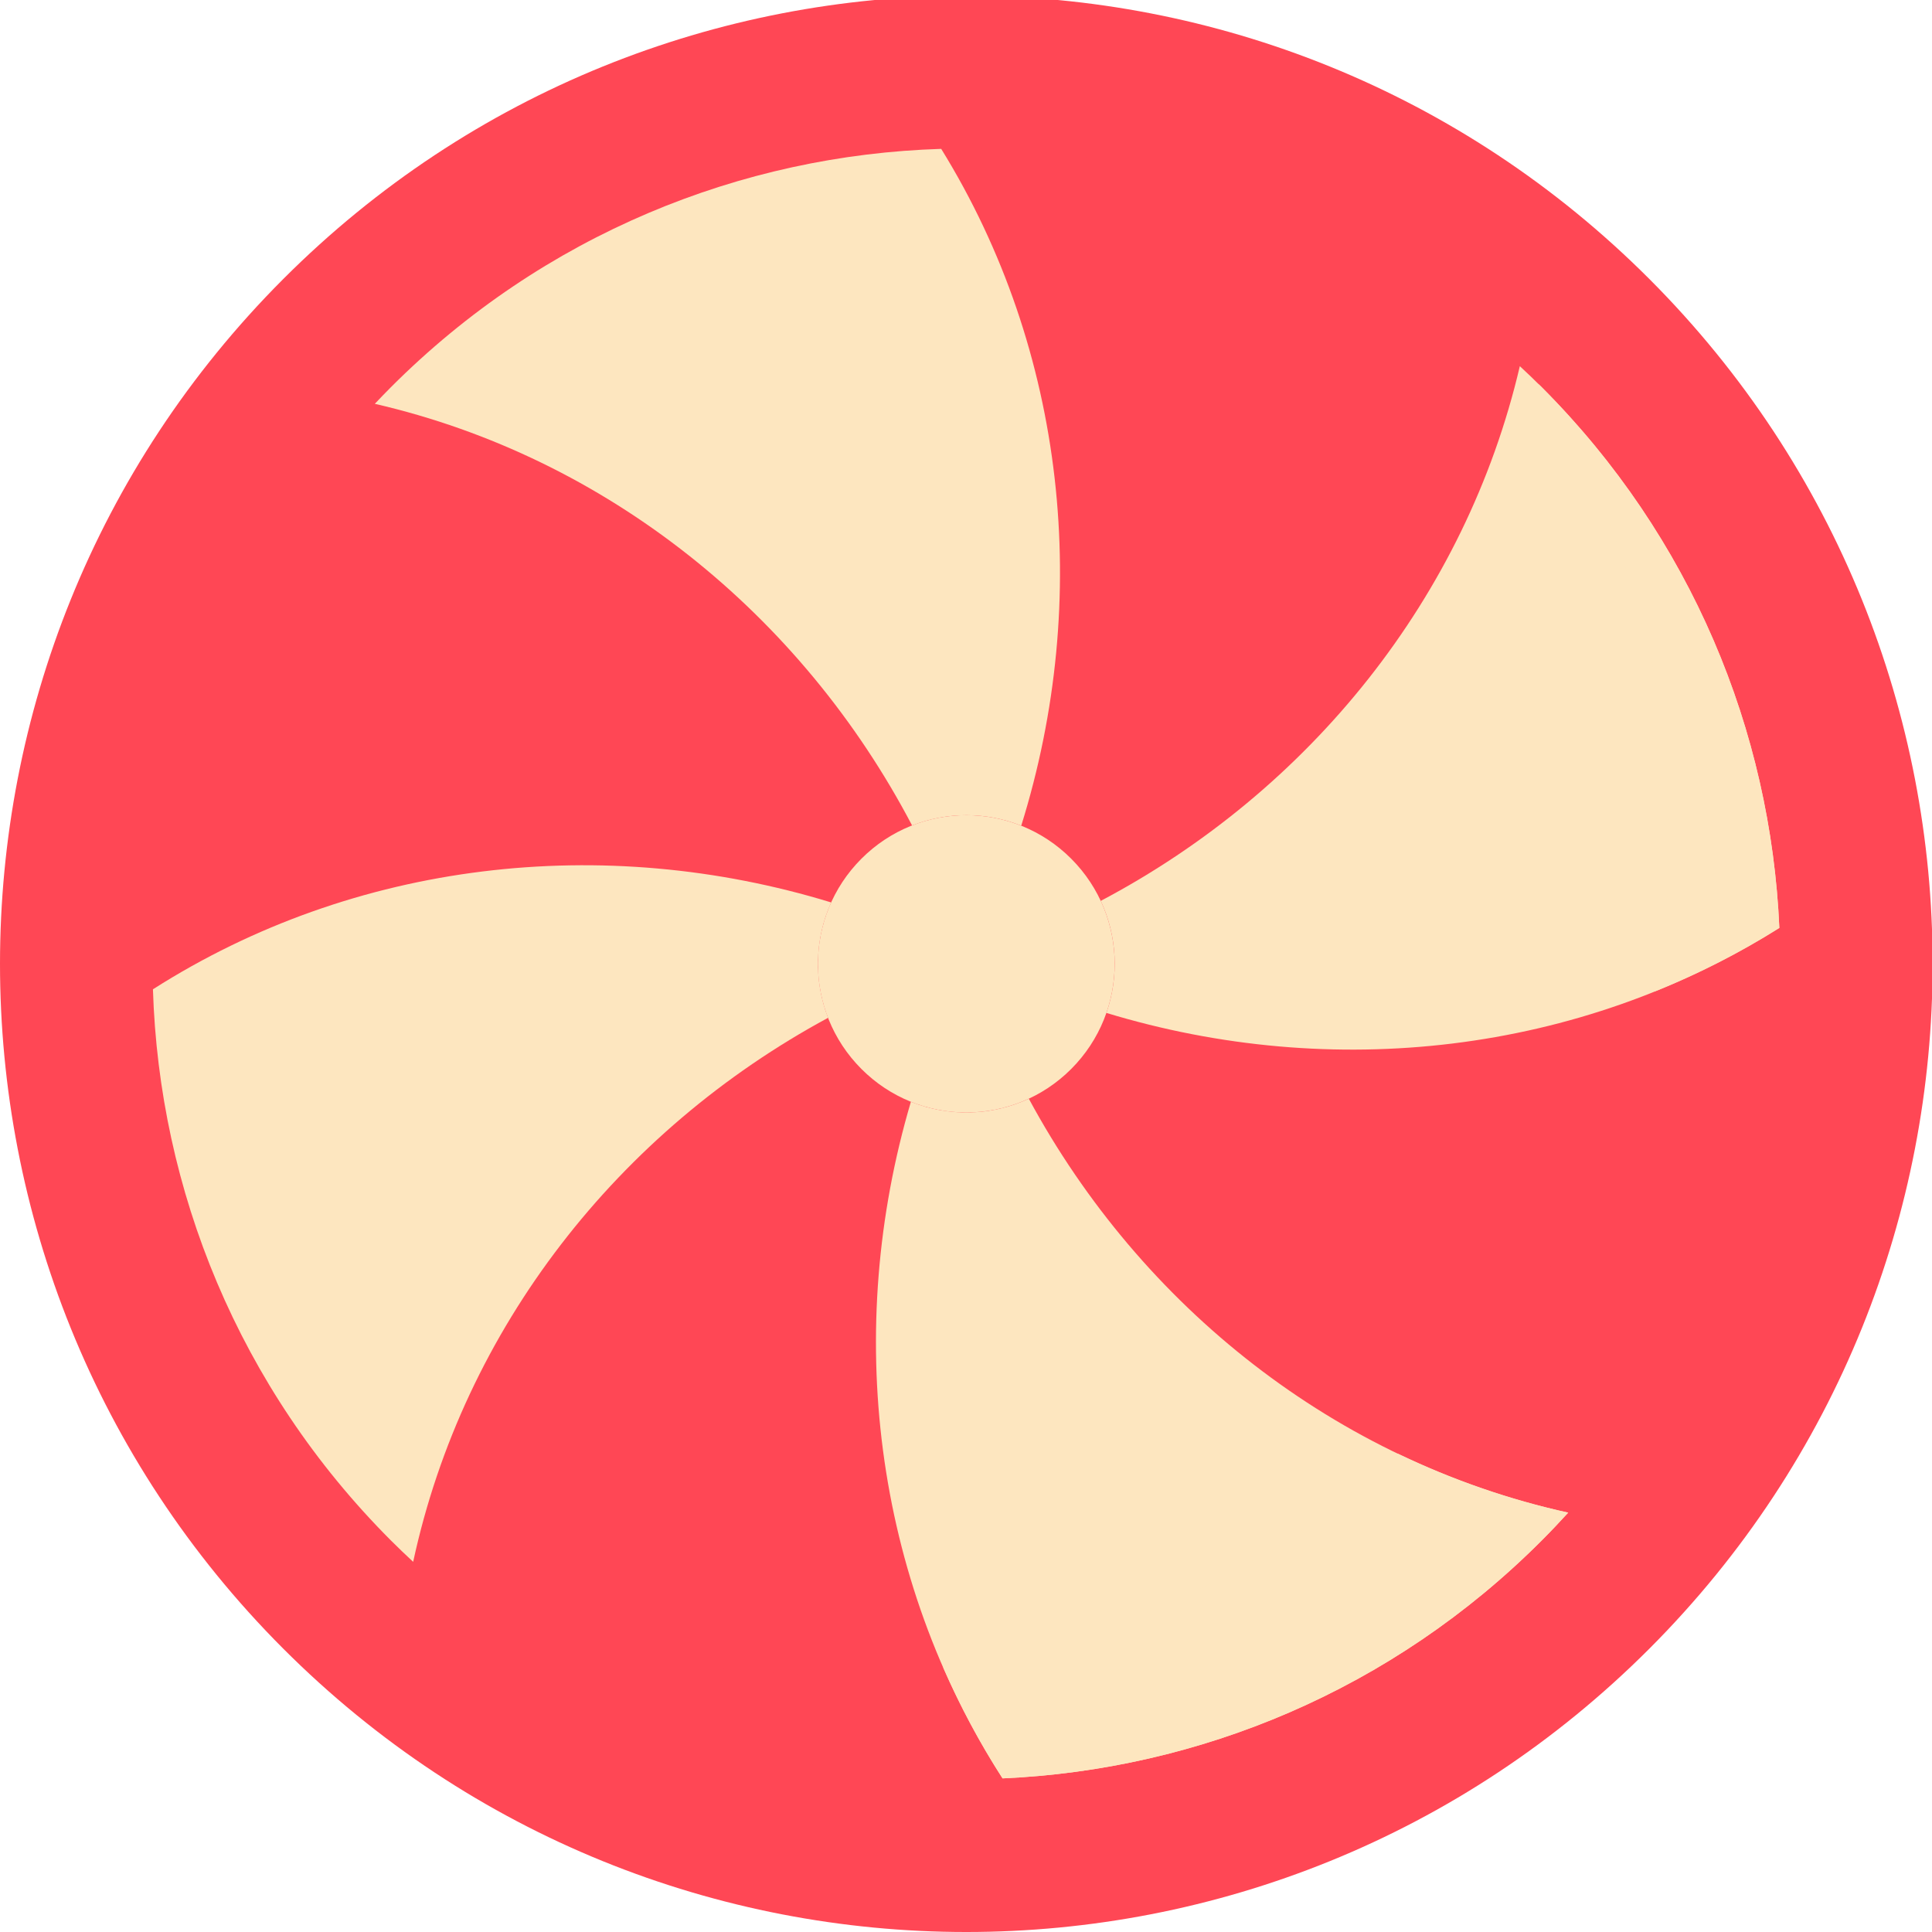
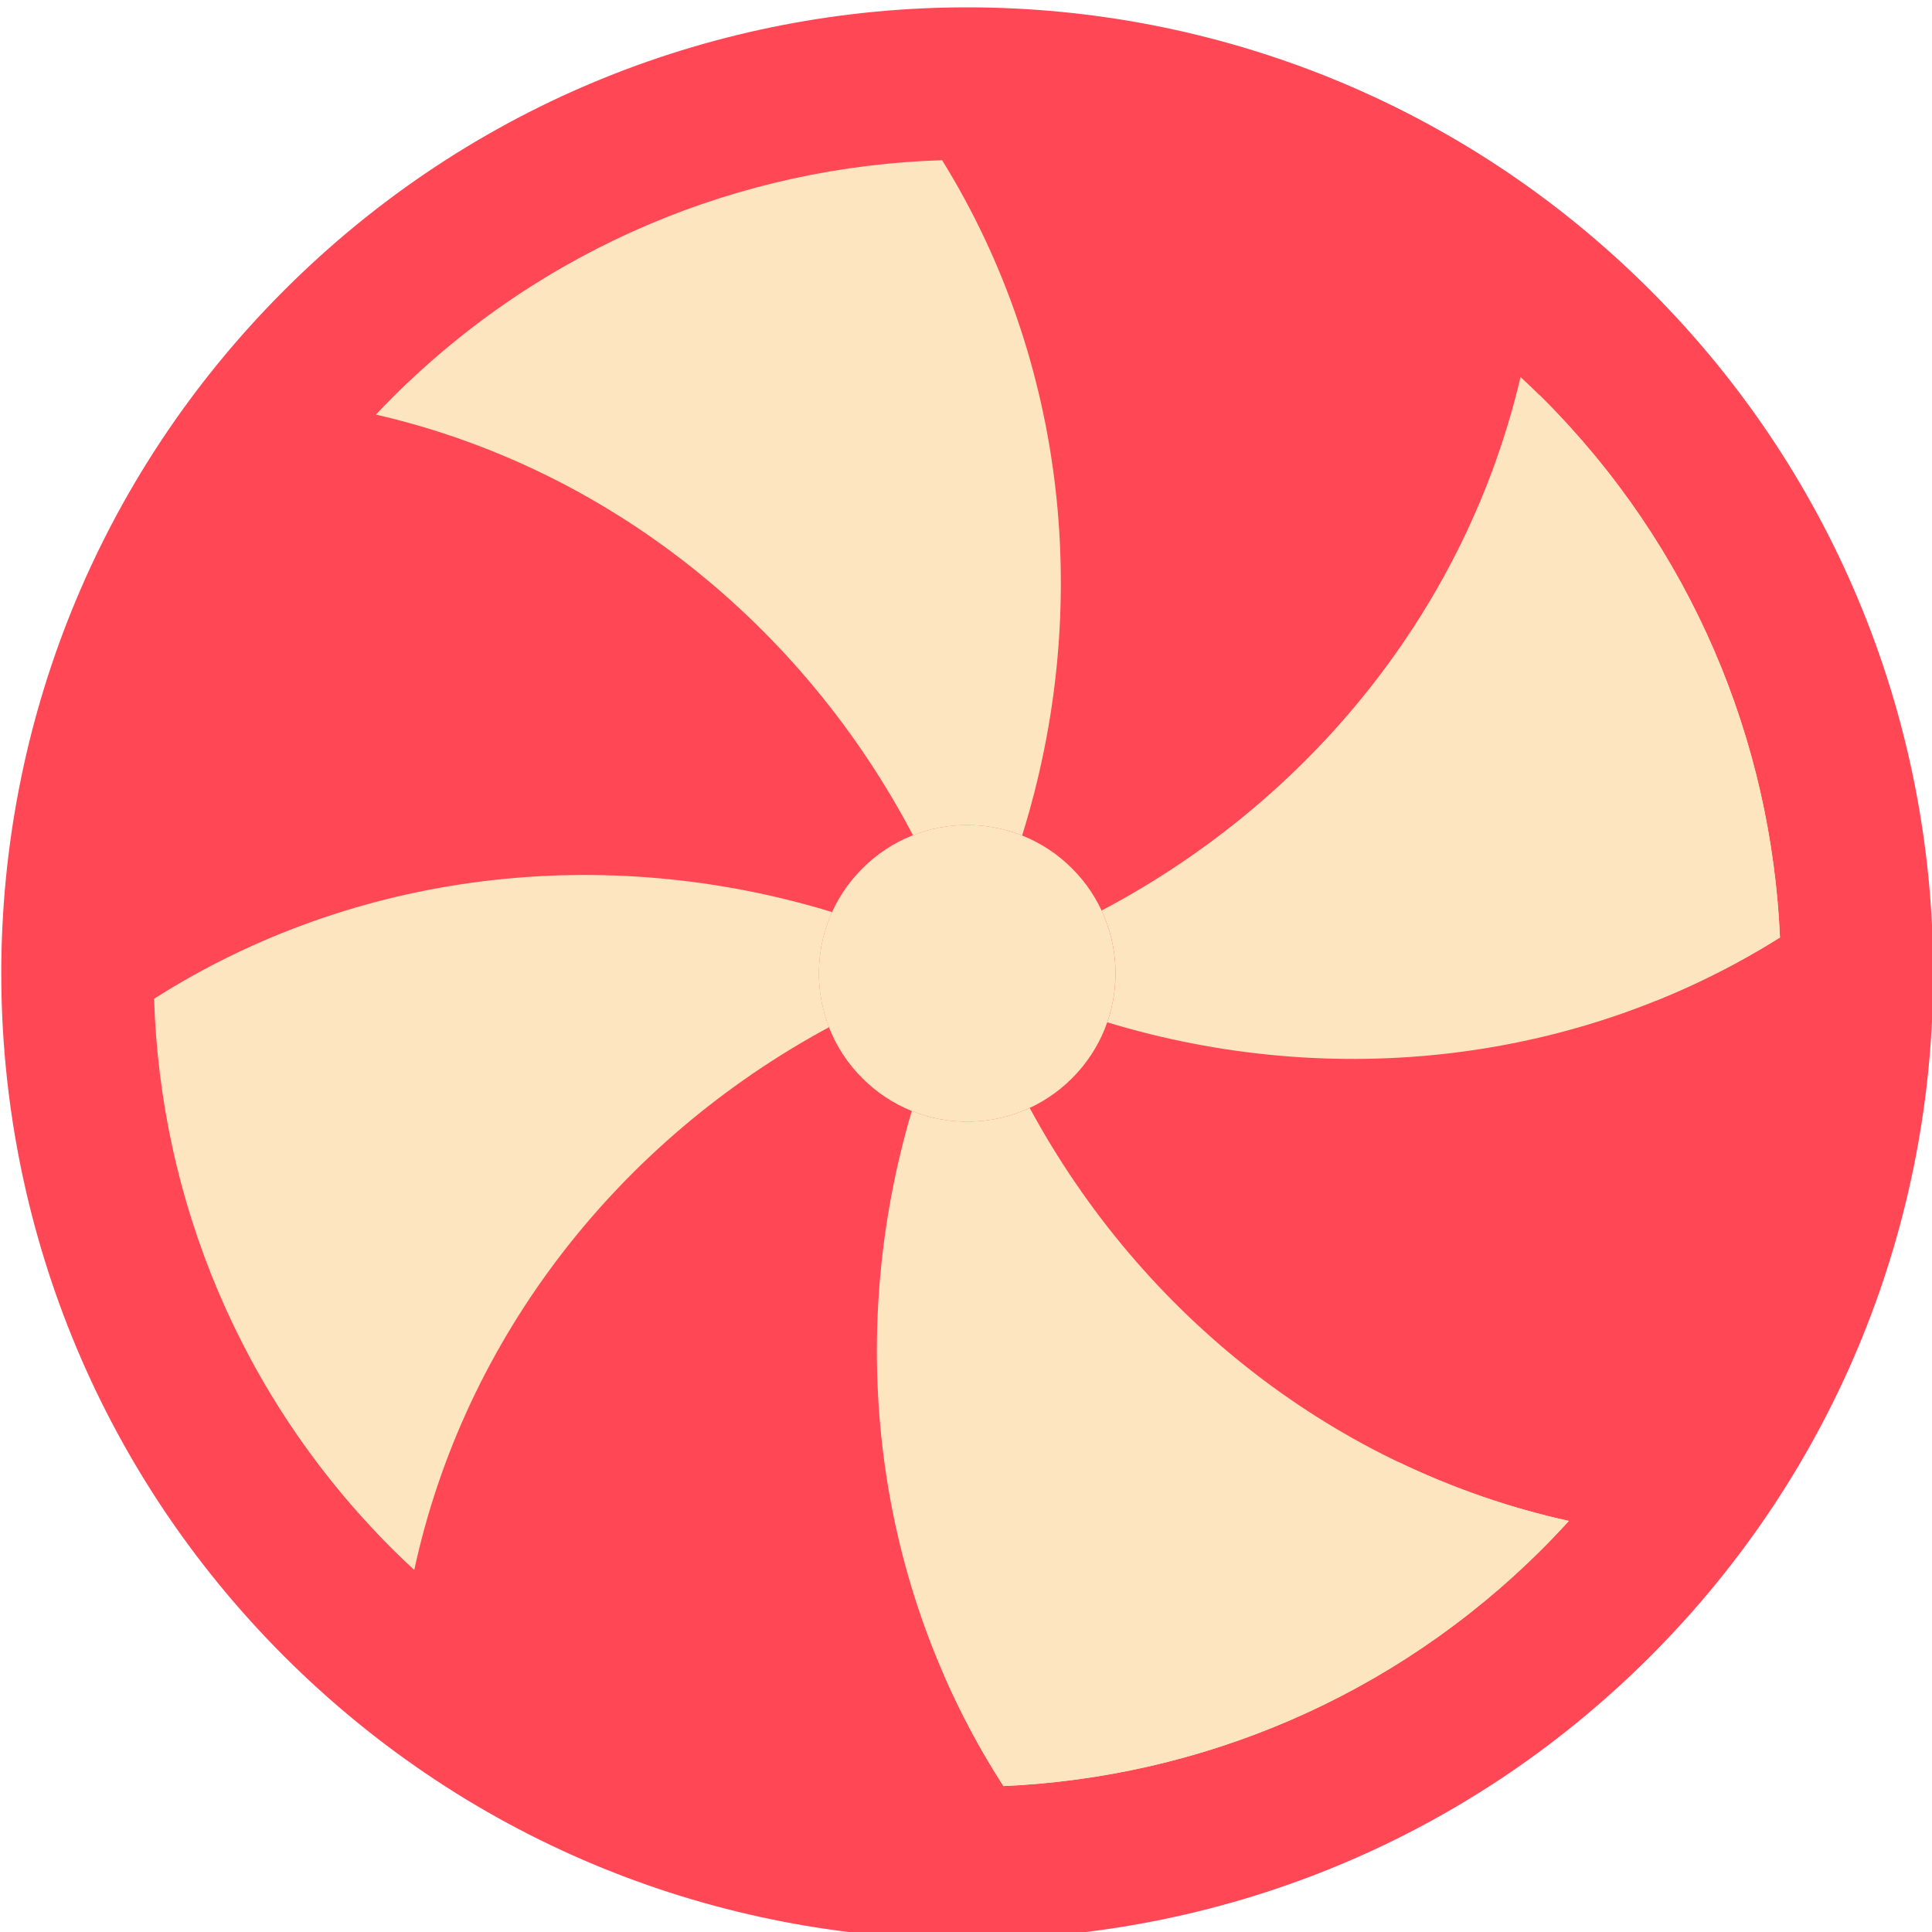
- <svg xmlns="http://www.w3.org/2000/svg" height="512px" viewBox="0 1 511 511.997" width="512px" class="" version="1.1" id="svg3815">
+ <svg xmlns="http://www.w3.org/2000/svg" height="32" viewBox="0 1 31.938 32" width="32" class="" version="1.1" id="svg3815">
  <defs id="defs3819" />
-   <g id="g3813">
-     <path d="m 436.66,75.002 c -100.006,-100.197 -262.148,-100.197 -362.154,0 -100.006,100.197 -100.006,262.651 0,362.848 100.006,100.197 262.148,100.197 362.154,0 100.006,-100.197 100.006,-262.651 0,-362.848 z m 0,0" data-original="#FF8088" class="" id="path3789" style="fill:#ff4755;fill-opacity:1;stroke-width:1.354" />
-     <path d="m 408.09,103.632 c -83.898,-84.058 -220.497,-84.677 -305.008,0 -84.226,84.386 -84.189,221.234 0,305.588 84.294,84.455 220.872,84.296 305.008,0 84.3,-84.46 84.141,-221.292 0,-305.588 z M 256.022,254.787 c -0.005,-0.011 -0.011,-0.021 -0.011,-0.026 -0.011,0 -0.021,0.005 -0.032,0.005 0.005,-0.005 0.011,-0.016 0.016,-0.026 -0.011,-0.005 -0.021,-0.011 -0.032,-0.016 0.011,0 0.021,-0.005 0.032,-0.011 -0.005,-0.005 -0.011,-0.016 -0.011,-0.026 0.011,0.005 0.021,0.011 0.026,0.011 0.005,-0.005 0.011,-0.016 0.016,-0.026 0,0.011 0.005,0.021 0.011,0.032 0.011,-0.005 0.021,-0.011 0.032,-0.011 -0.005,0.005 -0.011,0.016 -0.016,0.026 0.011,0.005 0.021,0.011 0.026,0.011 -0.005,0.005 -0.016,0.011 -0.026,0.016 0,0.005 0.005,0.016 0.011,0.026 -0.011,-0.005 -0.021,-0.011 -0.032,-0.011 -0.005,0.011 -0.011,0.016 -0.011,0.026 z m 0,0" data-original="#FF646F" class="" id="path3791" style="fill:#ff4755;fill-opacity:1;stroke-width:1.354" />
-     <path d="m 220.174,220.534 c 0.011,-0.005 0.021,-0.011 0.032,-0.011 -0.011,-0.005 -0.021,-0.011 -0.032,-0.016 0.005,-0.011 0.011,-0.021 0.016,-0.032 -0.011,0.005 -0.021,0.005 -0.032,0.011 0,-0.011 -0.005,-0.021 -0.011,-0.032 -0.005,0.011 -0.005,0.021 -0.016,0.032 -0.005,-0.005 -0.016,-0.011 -0.026,-0.016 0,0.011 0.005,0.021 0.011,0.032 -0.011,0.005 -0.021,0.005 -0.032,0.011 0.011,0.005 0.021,0.011 0.032,0.016 -0.005,0.011 -0.011,0.016 -0.016,0.026 0.011,0 0.021,-0.005 0.032,-0.011 0,0.011 0.005,0.021 0.011,0.032 0.005,-0.005 0.011,-0.016 0.016,-0.026 0.005,0.005 0.016,0.005 0.026,0.011 -0.005,-0.011 -0.005,-0.016 -0.011,-0.026 z m 0,0" data-original="#FF4755" class="" id="path3793" style="fill:#ff4755;stroke-width:1.354" />
-     <path d="m 408.09,103.632 c -0.312,-0.318 -0.634,-0.62 -0.951,-0.932 54.783,86.054 44.79,201.696 -30.335,276.964 -72.192,72.329 -181.843,84.518 -266.65,36.313 84.696,77.619 216.111,75.226 297.942,-6.756 84.294,-84.46 84.136,-221.292 -0.005,-305.588 z m 0,0" data-original="#FF4755" class="" id="path3795" style="fill:#ff4755;stroke-width:1.354" />
-     <path d="m 283.387,228.572 c -15.358,-15.387 -40.255,-15.387 -55.608,0 -15.358,15.382 -15.358,40.326 0,55.708 15.353,15.387 40.25,15.387 55.608,0 15.353,-15.382 15.353,-40.326 0,-55.708 z m 0,0" data-original="#FDE6BF" class="" style="fill:#fde6bf;stroke-width:1.49;stroke-miterlimit:4;stroke-dasharray:none" id="path3797" />
-     <g id="g3807" style="fill:#fde6bf;fill-opacity:1" transform="matrix(1.352938,0,0,1.35551,-181.7064,-0.1441496)">
+   <g id="g3813" transform="translate(0,-479.9974)">
+     <path d="m 27.303,485.805 c -6.248,-6.248 -16.379,-6.248 -22.627,0 -6.248,6.248 -6.248,16.379 0,22.627 6.248,6.248 16.379,6.248 22.627,0 6.248,-6.248 6.248,-16.379 0,-22.627 z m 0,0" data-original="#FF8088" class="" id="path3789" style="fill:#ff4755;fill-opacity:1;stroke-width:0.085" />
+     <path d="m 25.518,487.591 c -5.242,-5.242 -13.777,-5.28 -19.057,0 -5.262,5.262 -5.26,13.796 0,19.057 5.267,5.267 13.8,5.257 19.057,0 5.267,-5.267 5.257,-13.8 0,-19.057 z m -9.501,9.426 c -3.13e-4,-6.6e-4 -6.63e-4,-10e-4 -6.63e-4,-0.002 -6.62e-4,0 -0.001,3.1e-4 -0.002,3.1e-4 3.12e-4,-3.1e-4 6.62e-4,-9.8e-4 9.93e-4,-0.002 -6.62e-4,-3.1e-4 -0.001,-6.6e-4 -0.002,-9.9e-4 6.62e-4,0 0.001,-3.2e-4 0.002,-6.7e-4 -3.12e-4,-3.1e-4 -6.62e-4,-9.9e-4 -6.62e-4,-0.002 6.62e-4,3.1e-4 0.001,6.6e-4 0.002,6.6e-4 3.13e-4,-3.1e-4 6.62e-4,-9.8e-4 9.94e-4,-0.002 0,6.7e-4 3.12e-4,0.001 6.62e-4,0.002 6.63e-4,-3.1e-4 0.001,-6.6e-4 0.002,-6.6e-4 -3.11e-4,3.1e-4 -6.62e-4,9.9e-4 -9.93e-4,0.002 6.63e-4,3.2e-4 0.001,6.7e-4 0.002,6.7e-4 -3.12e-4,3.1e-4 -9.93e-4,6.6e-4 -0.002,9.9e-4 0,3.1e-4 3.12e-4,9.9e-4 6.63e-4,0.002 -6.63e-4,-3.2e-4 -0.001,-6.6e-4 -0.002,-6.6e-4 -3.13e-4,6.6e-4 -6.63e-4,9.9e-4 -6.63e-4,0.002 z m 0,0" data-original="#FF646F" class="" id="path3791" style="fill:#ff4755;fill-opacity:1;stroke-width:0.085" />
+     <path d="m 13.777,494.881 c 6.62e-4,-3.1e-4 0.001,-6.5e-4 0.002,-6.5e-4 -6.62e-4,-3.1e-4 -0.001,-6.6e-4 -0.002,-9.9e-4 3.12e-4,-6.6e-4 6.62e-4,-0.001 9.93e-4,-0.002 -6.62e-4,3.1e-4 -0.001,3.1e-4 -0.002,6.6e-4 0,-6.6e-4 -3.12e-4,-10e-4 -6.62e-4,-0.002 -3.12e-4,6.6e-4 -3.12e-4,0.001 -9.93e-4,0.002 -3.12e-4,-3.1e-4 -9.94e-4,-6.6e-4 -0.002,-9.9e-4 0,6.6e-4 3.13e-4,10e-4 6.62e-4,0.002 -6.62e-4,3.1e-4 -0.001,3.1e-4 -0.002,6.6e-4 6.62e-4,3.1e-4 0.001,6.6e-4 0.002,9.8e-4 -3.12e-4,6.7e-4 -6.62e-4,10e-4 -9.87e-4,0.002 6.63e-4,0 0.001,-3.1e-4 0.002,-6.6e-4 0,6.6e-4 3.12e-4,0.001 6.63e-4,0.002 3.12e-4,-3.1e-4 6.61e-4,-9.9e-4 9.93e-4,-0.002 3.12e-4,3.1e-4 9.93e-4,3.1e-4 0.002,6.6e-4 -3.12e-4,-6.6e-4 -3.12e-4,-9.9e-4 -6.62e-4,-0.002 z m 0,0" data-original="#FF4755" class="" id="path3793" style="fill:#ff4755;stroke-width:0.085" />
+     <path d="m 25.518,487.591 c -0.019,-0.02 -0.04,-0.039 -0.059,-0.058 3.423,5.366 2.798,12.578 -1.895,17.272 -4.511,4.51 -11.362,5.271 -16.66,2.264 5.292,4.84 13.503,4.691 18.615,-0.421 5.267,-5.267 5.257,-13.8 -3.12e-4,-19.057 z m 0,0" data-original="#FF4755" class="" id="path3795" style="fill:#ff4755;stroke-width:0.085" />
+     <path d="m 17.726,495.382 c -0.96,-0.96 -2.515,-0.96 -3.474,0 -0.96,0.959 -0.96,2.515 0,3.474 0.959,0.96 2.515,0.96 3.474,0 0.959,-0.959 0.959,-2.515 0,-3.474 z m 0,0" data-original="#FDE6BF" class="" style="fill:#fde6bf;stroke-width:0.093;stroke-miterlimit:4;stroke-dasharray:none" id="path3797" />
+     <g id="g3807" style="fill:#fde6bf;fill-opacity:1" transform="matrix(0.08453114,0,0,0.08453028,-11.33279,481.1193)">
      <path d="m 441.109,296.574 c -45.426,-10.012 -83.605,-40.188 -105.652,-80.926 -7.285,3.379 -15.68,3.578 -23.098,0.594 -13.188,44.555 -7.371,93.055 17.957,132.285 38.398,-1.699 76.301,-17.207 105.621,-46.527 1.777,-1.777 3.496,-3.59 5.172,-5.426 z m 0,0" data-original="#000000" class="" style="fill:#fde6bf;fill-opacity:1" id="path3799" />
      <path d="m 435.938,76.559 c -1.41,-1.414 -2.852,-2.781 -4.301,-4.129 -10.578,45.152 -41.129,82.949 -82.086,104.539 3.223,6.891 3.59,14.785 1.105,21.906 44.262,13.434 92.539,8.062 131.812,-16.621 -1.684,-38.426 -17.191,-76.355 -46.531,-105.695 z m 0,0" data-original="#000000" class="" style="fill:#fde6bf;fill-opacity:1" id="path3801" />
      <path d="m 333.973,162.273 c 13.859,-44.312 8.805,-92.797 -15.676,-132.324 -39.141,1.203 -77.926,16.73 -107.801,46.605 -1.066,1.07 -2.113,2.148 -3.141,3.238 45.484,10.469 83.57,41.191 105.238,82.434 6.859,-2.691 14.531,-2.676 21.379,0.047 z m 0,0" data-original="#000000" class="" style="fill:#fde6bf;fill-opacity:1" id="path3803" />
      <path d="m 296.137,199.832 c -2.824,-7.262 -2.625,-15.426 0.609,-22.555 -44.621,-13.641 -93.355,-8.152 -132.852,16.98 1.215,39.121 16.742,77.879 46.602,107.742 1.434,1.434 2.895,2.82 4.371,4.191 9.891,-45.766 40.246,-84.238 81.27,-106.359 z m 0,0" data-original="#000000" class="" style="fill:#fde6bf;fill-opacity:1" id="path3805" />
    </g>
-     <path d="m 437.992,263.757 c 11.405,-4.591 22.477,-10.193 33.052,-16.854 -2.278,-52.087 -23.254,-103.506 -62.954,-143.276 -0.317,-0.318 -0.639,-0.625 -0.957,-0.937 30.859,48.475 41.169,106.323 30.859,161.067 z m 0,0" data-original="#FDE6BF" class="" style="fill:#fde6bf;stroke-width:1.354" id="path3809" />
-     <path d="m 415.087,401.865 c -15.765,-3.479 -30.874,-8.779 -45.144,-15.631 -34.584,31.854 -76.827,50.731 -120.501,56.614 4.429,10.14 9.661,19.994 15.744,29.44 51.956,-2.303 103.235,-23.324 142.904,-63.068 2.405,-2.409 4.73,-4.866 6.997,-7.355 z m 0,0" data-original="#FDE6BF" class="" style="fill:#fde6bf;stroke-width:1.354" id="path3811" />
+     <path d="m 27.386,497.576 c 0.713,-0.286 1.404,-0.636 2.065,-1.051 -0.142,-3.248 -1.453,-6.455 -3.933,-8.935 -0.02,-0.02 -0.04,-0.039 -0.06,-0.058 1.928,3.023 2.572,6.63 1.928,10.044 z m 0,0" data-original="#FDE6BF" class="" style="fill:#fde6bf;stroke-width:0.085" id="path3809" />
+     <path d="m 25.955,506.189 c -0.985,-0.217 -1.929,-0.547 -2.821,-0.975 -2.161,1.986 -4.8,3.164 -7.529,3.53 0.277,0.632 0.604,1.247 0.984,1.836 3.246,-0.144 6.45,-1.455 8.929,-3.933 0.15,-0.15 0.296,-0.303 0.437,-0.459 z m 0,0" data-original="#FDE6BF" class="" style="fill:#fde6bf;stroke-width:0.085" id="path3811" />
  </g>
</svg>
